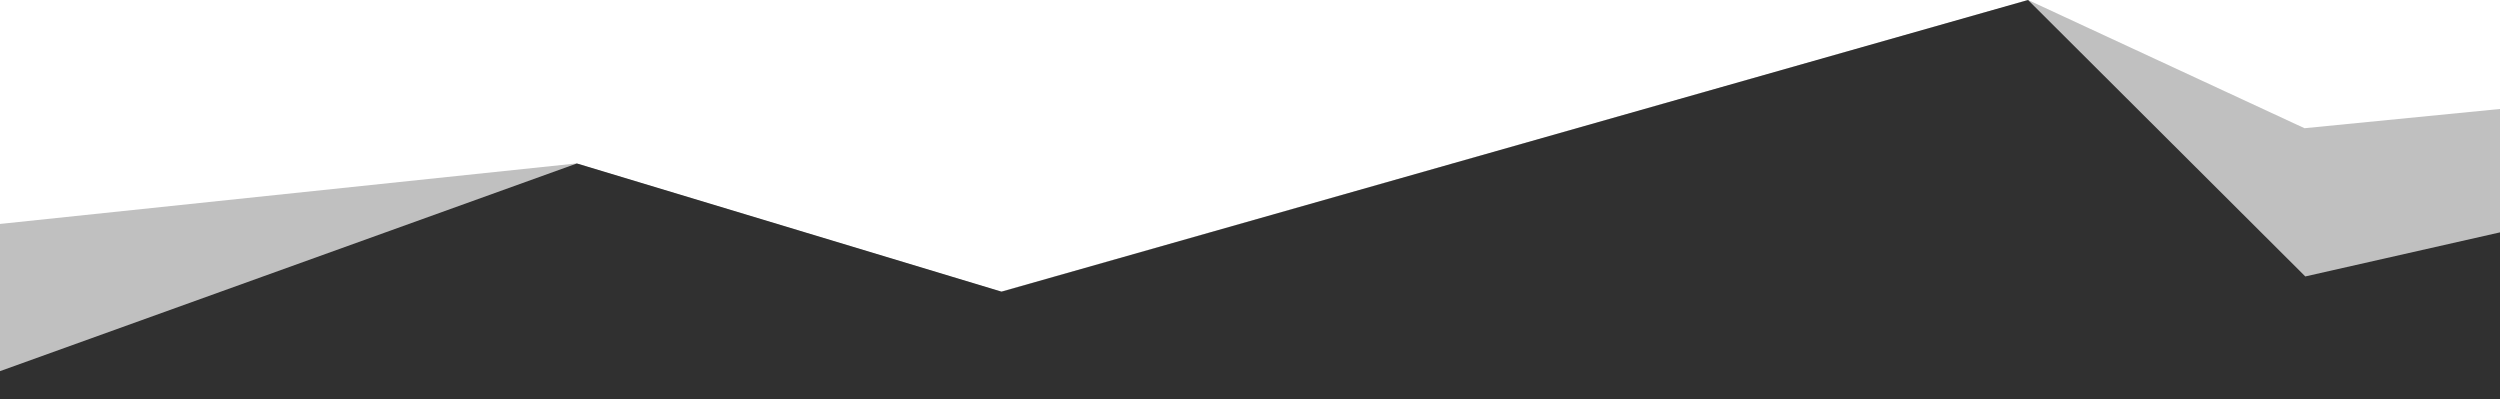
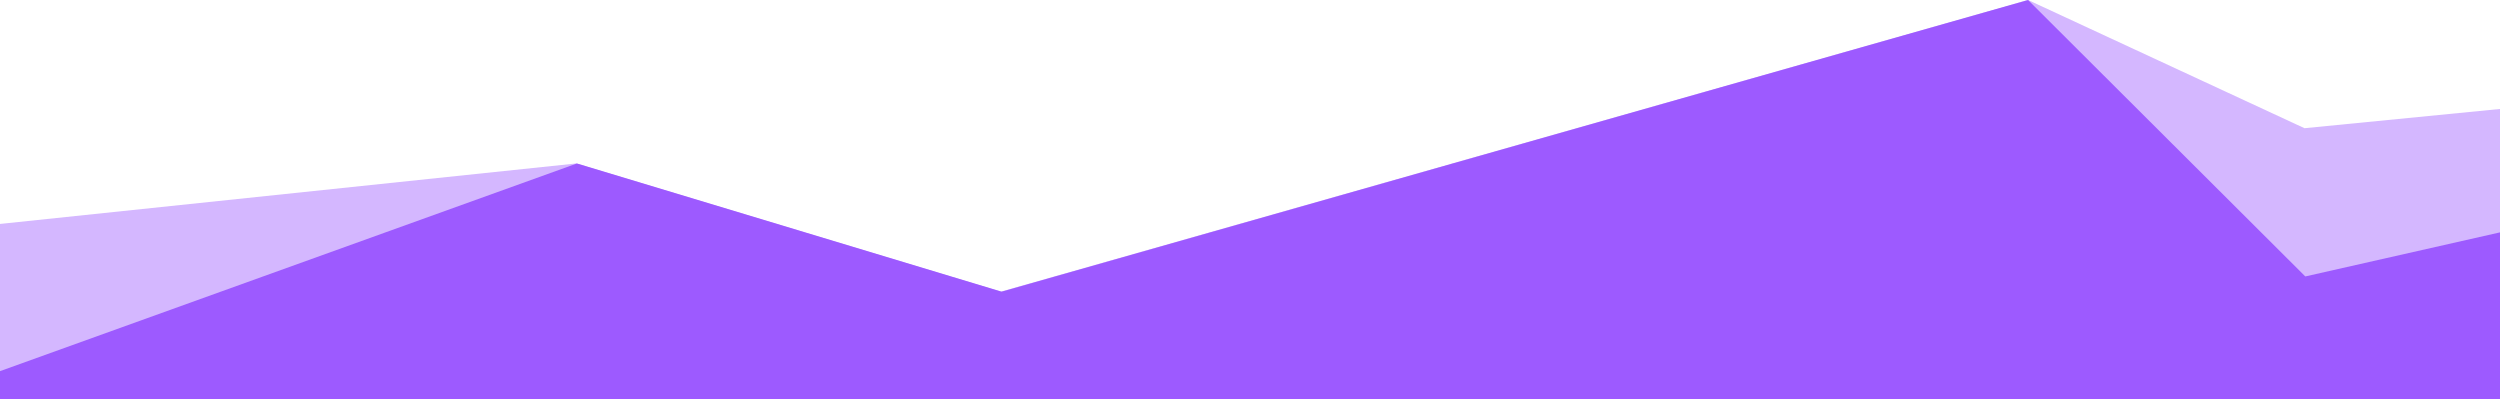
<svg xmlns="http://www.w3.org/2000/svg" version="1.1" id="Layer_1" x="0px" y="0px" viewBox="0 0 312 49.7" style="enable-background:new 0 0 312 49.7;" xml:space="preserve">
  <style type="text/css">
- 	.st0{opacity:0.36;fill:#515151;}
- 	.st1{fill:#303030;}
+ 	.st0{opacity:0.44;fill:#9D5AFF;enable-background:new    ;}
+ 	.st1{fill:#9D5AFF;}
</style>
  <g id="Group_31">
    <path id="Path_28" class="st0" d="M-0.5,28v116.7L114.8,170l65.3-11.4l131.9,9.8V13.6L287.6,16L253.1,0L124.9,36.4l-53-16L-0.5,28z   " />
    <path id="Path_29" class="st1" d="M-0.5,46.5v98.2L114.8,170l62.2-20.7l135-5.5V29l-24.3,5.5L253.1,0L125,36.4l-53-16L-0.5,46.5z" />
  </g>
</svg>
